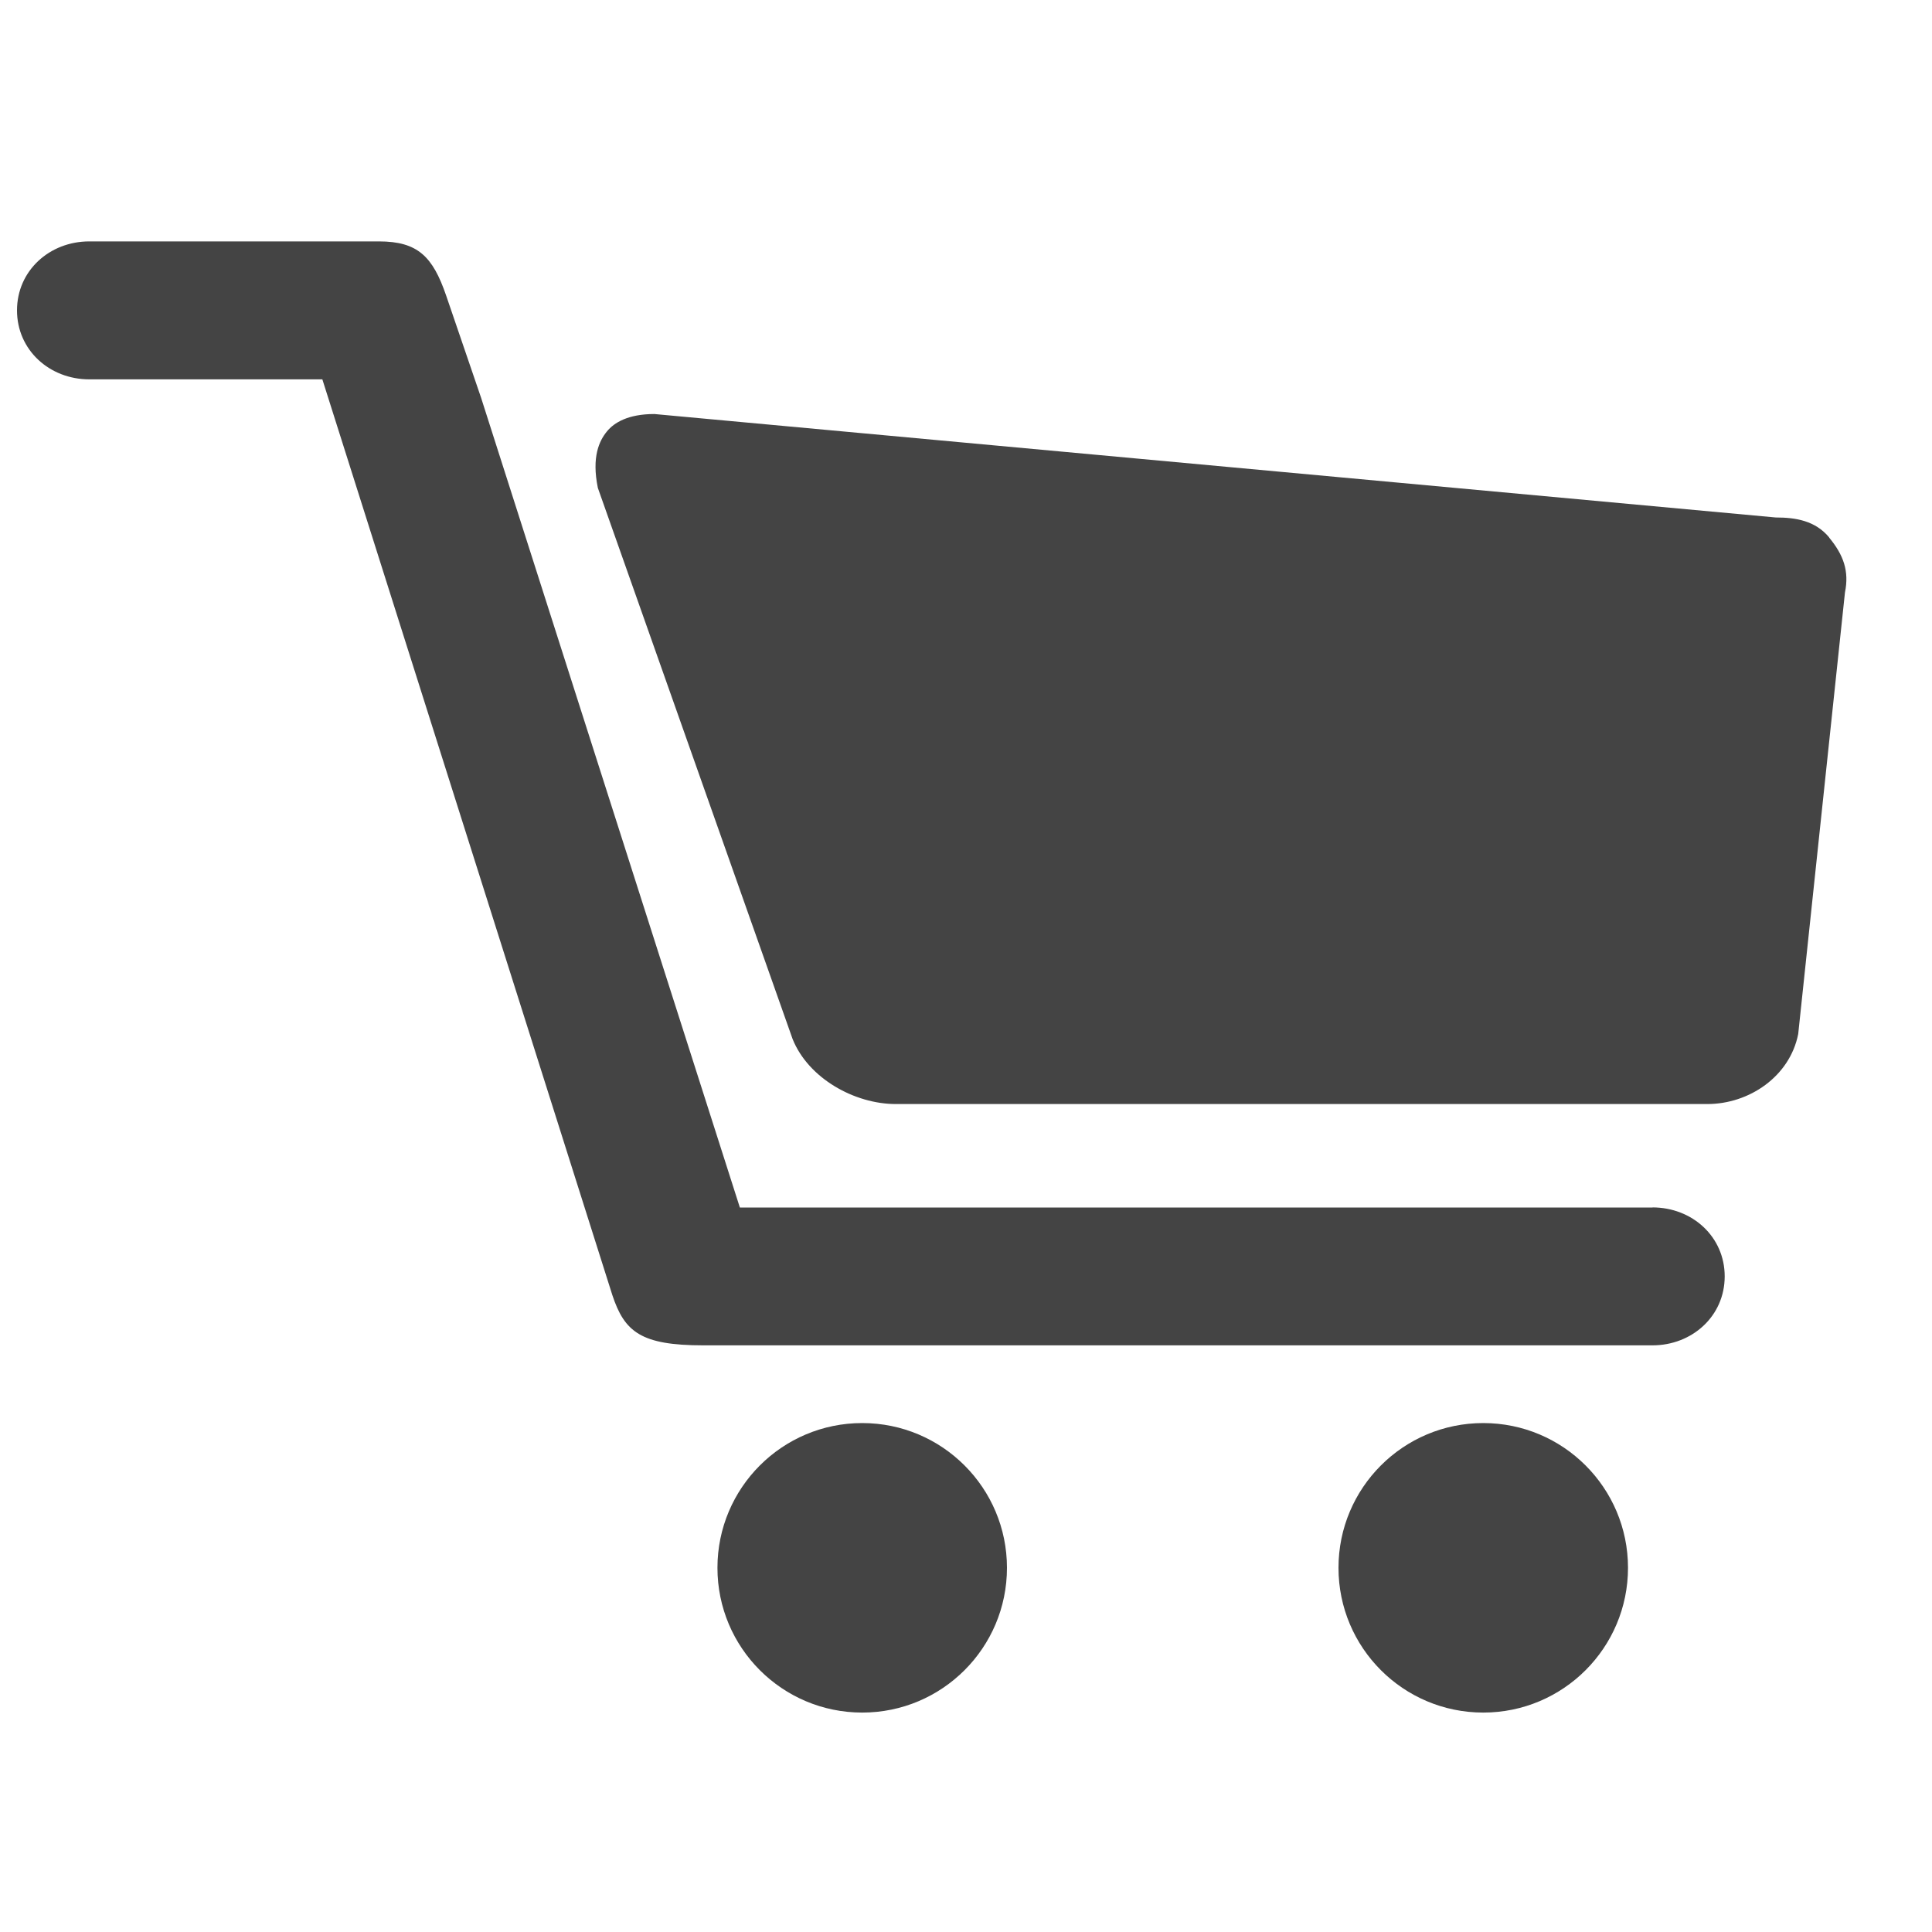
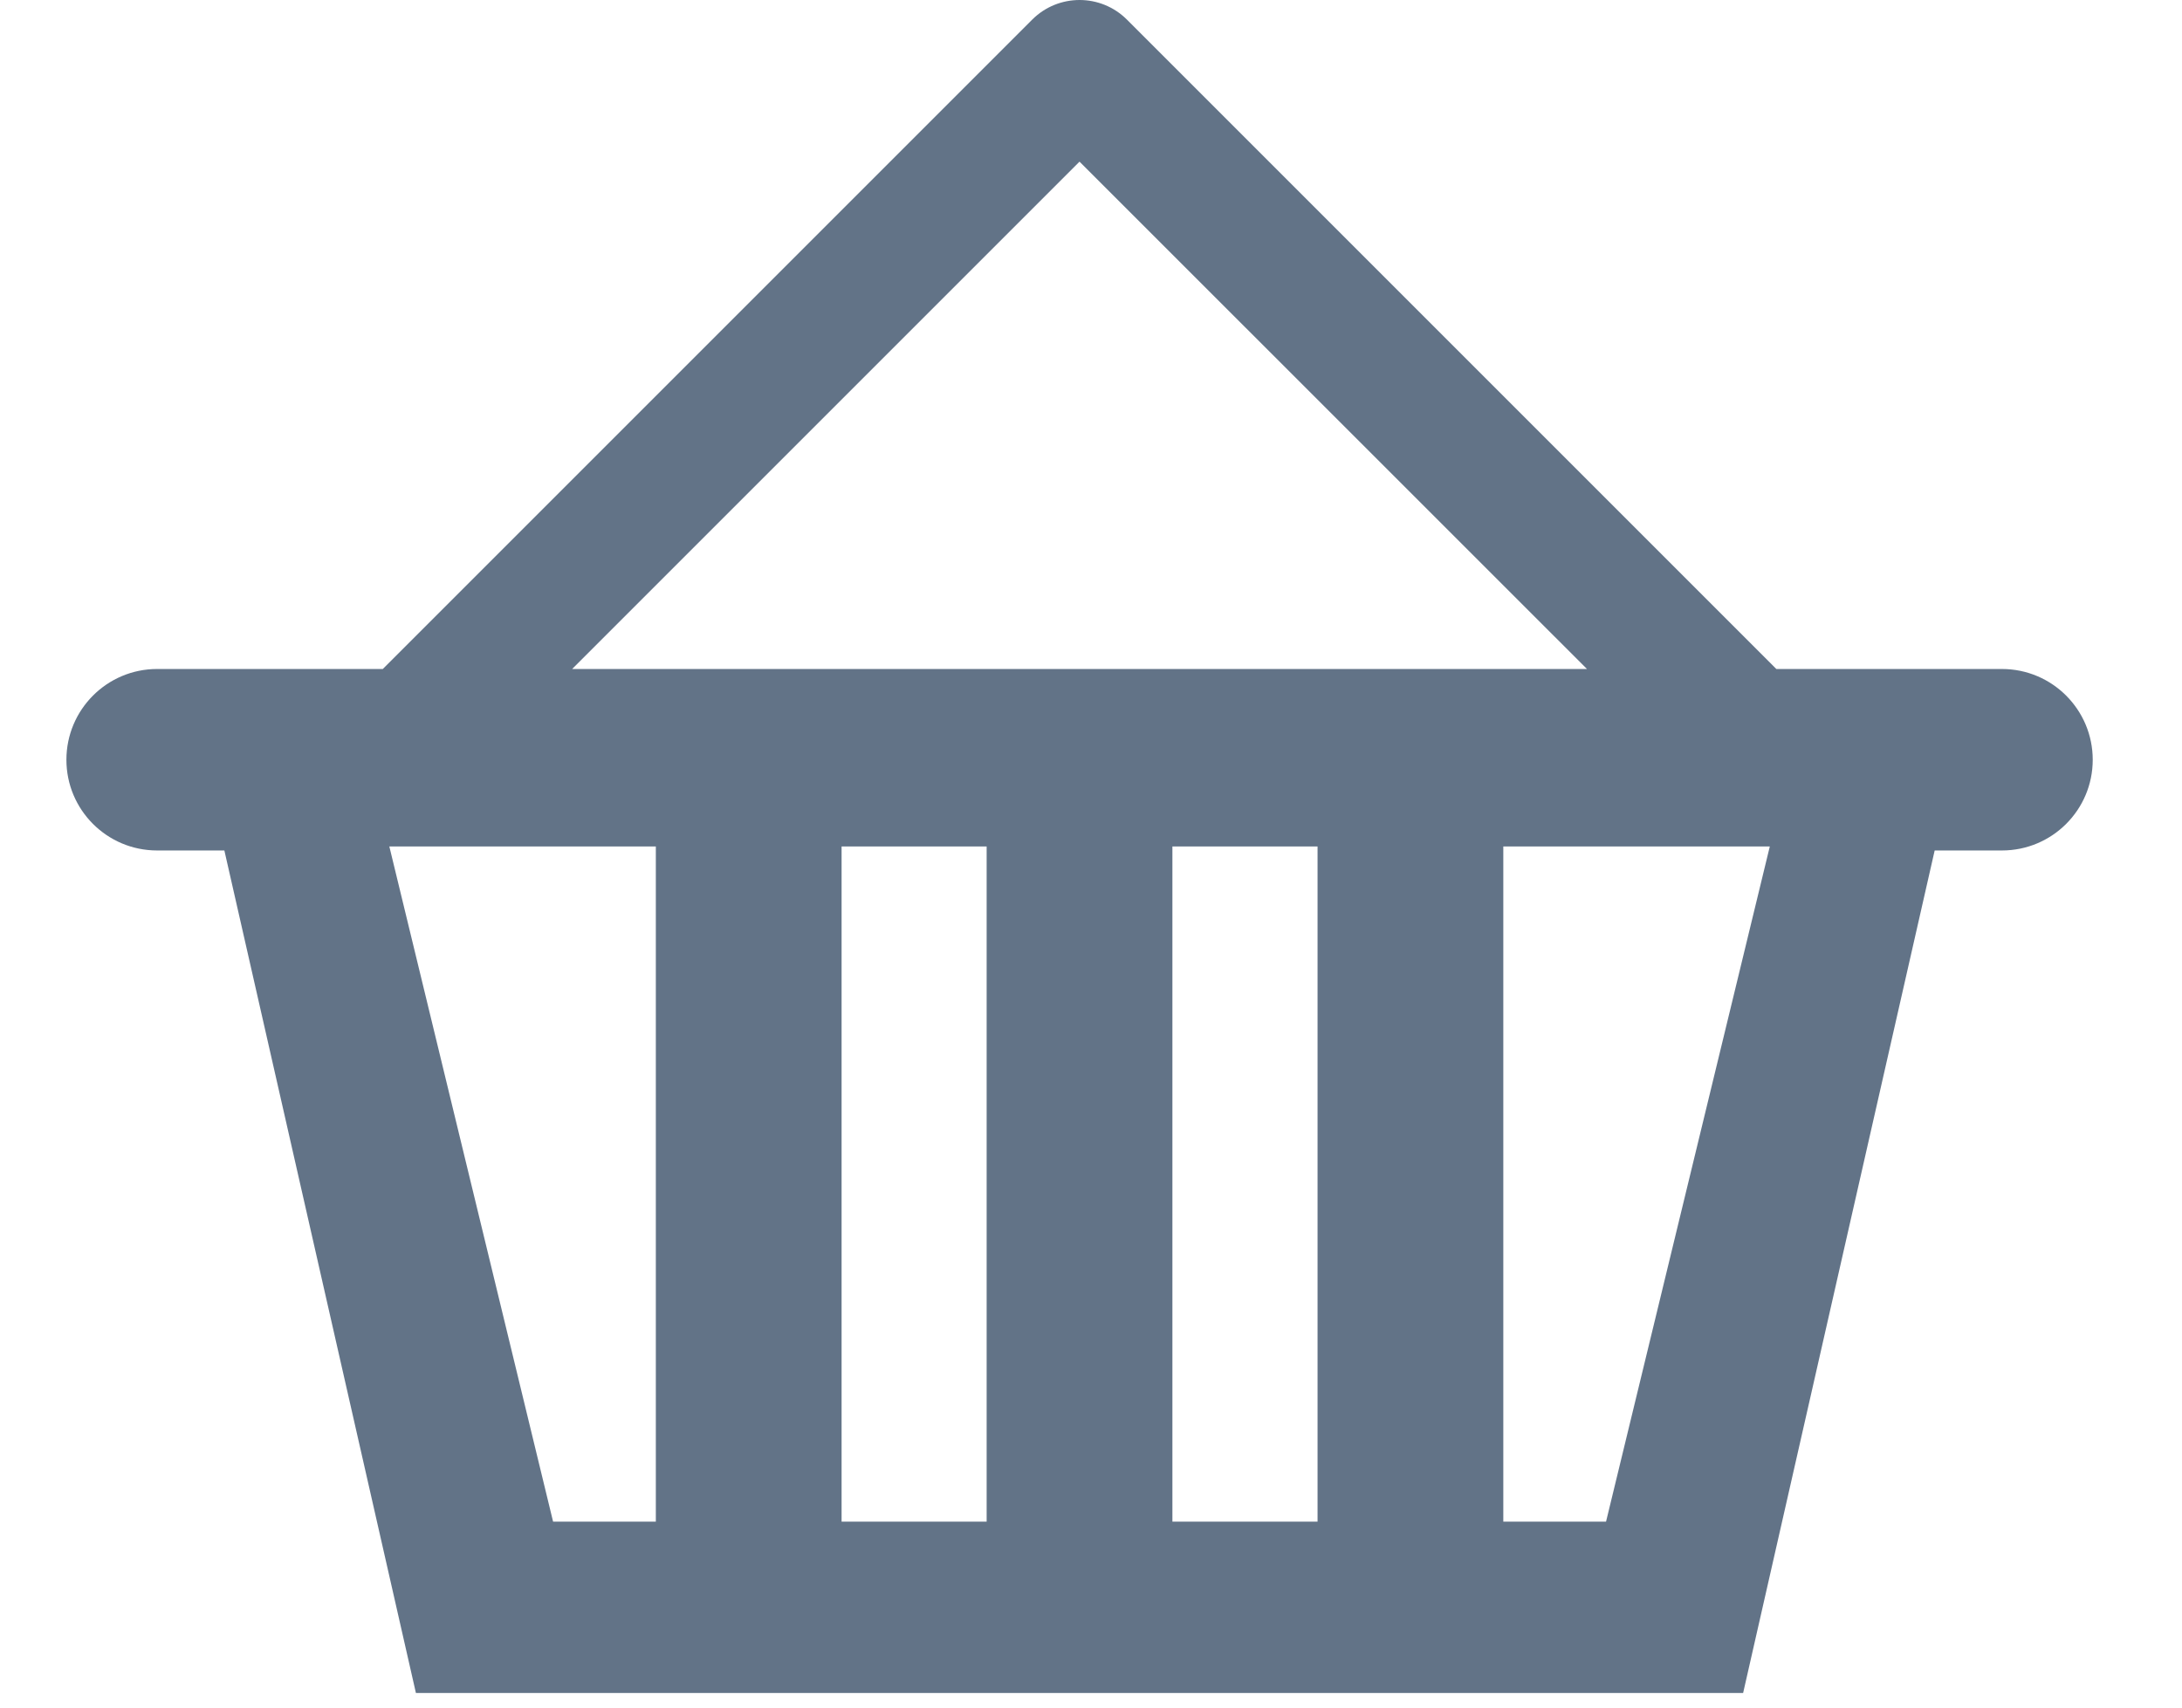
- <svg xmlns="http://www.w3.org/2000/svg" class="icon" width="20" height="20" viewBox="0 0 20 20">
-   <path fill="#444" d="M18.936 5.564c-.144-.175-.35-.207-.55-.207h-.003L6.774 4.286c-.272 0-.417.089-.491.18-.079.096-.16.263-.094.585l2.016 5.705c.163.407.642.673 1.068.673h8.401c.433 0 .854-.285.941-.725l.484-4.571c.045-.221-.015-.388-.163-.567z" />
-   <path fill="#444" d="M17.107 12.5H7.659L4.98 4.117l-.362-1.059c-.138-.401-.292-.559-.695-.559H.924c-.411 0-.748.303-.748.714s.337.714.748.714h2.413l3.002 9.48c.126.38.295.52.942.52h9.825c.411 0 .748-.303.748-.714s-.336-.714-.748-.714zM10.424 16.23a1.498 1.498 0 1 1-2.997 0 1.498 1.498 0 0 1 2.997 0zM16.853 16.23a1.498 1.498 0 1 1-2.997 0 1.498 1.498 0 0 1 2.997 0z" />
+ <svg xmlns="http://www.w3.org/2000/svg" width="23px" height="18px" viewBox="0 0 23 18" version="1.1">
+   <defs />
+   <g id="Welcome" stroke="none" stroke-width="1" fill="none" fill-rule="evenodd">
+     <g id="Desktop_HD" transform="translate(-1381, -123)" fill="#627387">
+       <g id="Header" transform="translate(-17, -1)">
+         <g transform="translate(285, 19)" id="Cart">
+           <g transform="translate(1052, 103)">
+             <g id="Imported-Layers" transform="translate(61.7, 2)">
+               <path d="M20.402,7.052 L18.024,7.052 L11.179,0.207 C10.903,-0.069 10.456,-0.069 10.18,0.207 L3.335,7.052 L0.956,7.052 C0.428,7.052 0,7.481 0,8.009 C0,8.537 0.428,8.965 0.956,8.965 L1.665,8.965 L3.684,17.846 L17.674,17.846 L19.693,8.965 L20.402,8.965 C20.931,8.965 21.359,8.537 21.359,8.009 C21.359,7.481 20.931,7.052 20.402,7.052 L20.402,7.052 Z M10.679,1.704 L16.028,7.052 L5.331,7.052 L10.679,1.704 L10.679,1.704 Z M11.658,8.923 L13.188,8.923 L13.188,16.04 L11.658,16.04 L11.658,8.923 Z M8.171,8.923 L9.7,8.923 L9.7,16.04 L8.171,16.04 L8.171,8.923 Z M3.404,8.923 L6.213,8.923 L6.213,16.04 L5.13,16.04 L3.404,8.923 L3.404,8.923 Z M16.229,16.04 L15.146,16.04 L15.146,8.923 L17.955,8.923 L16.229,16.04 L16.229,16.04 Z" />
+             </g>
+           </g>
+         </g>
+       </g>
+     </g>
+   </g>
</svg>
